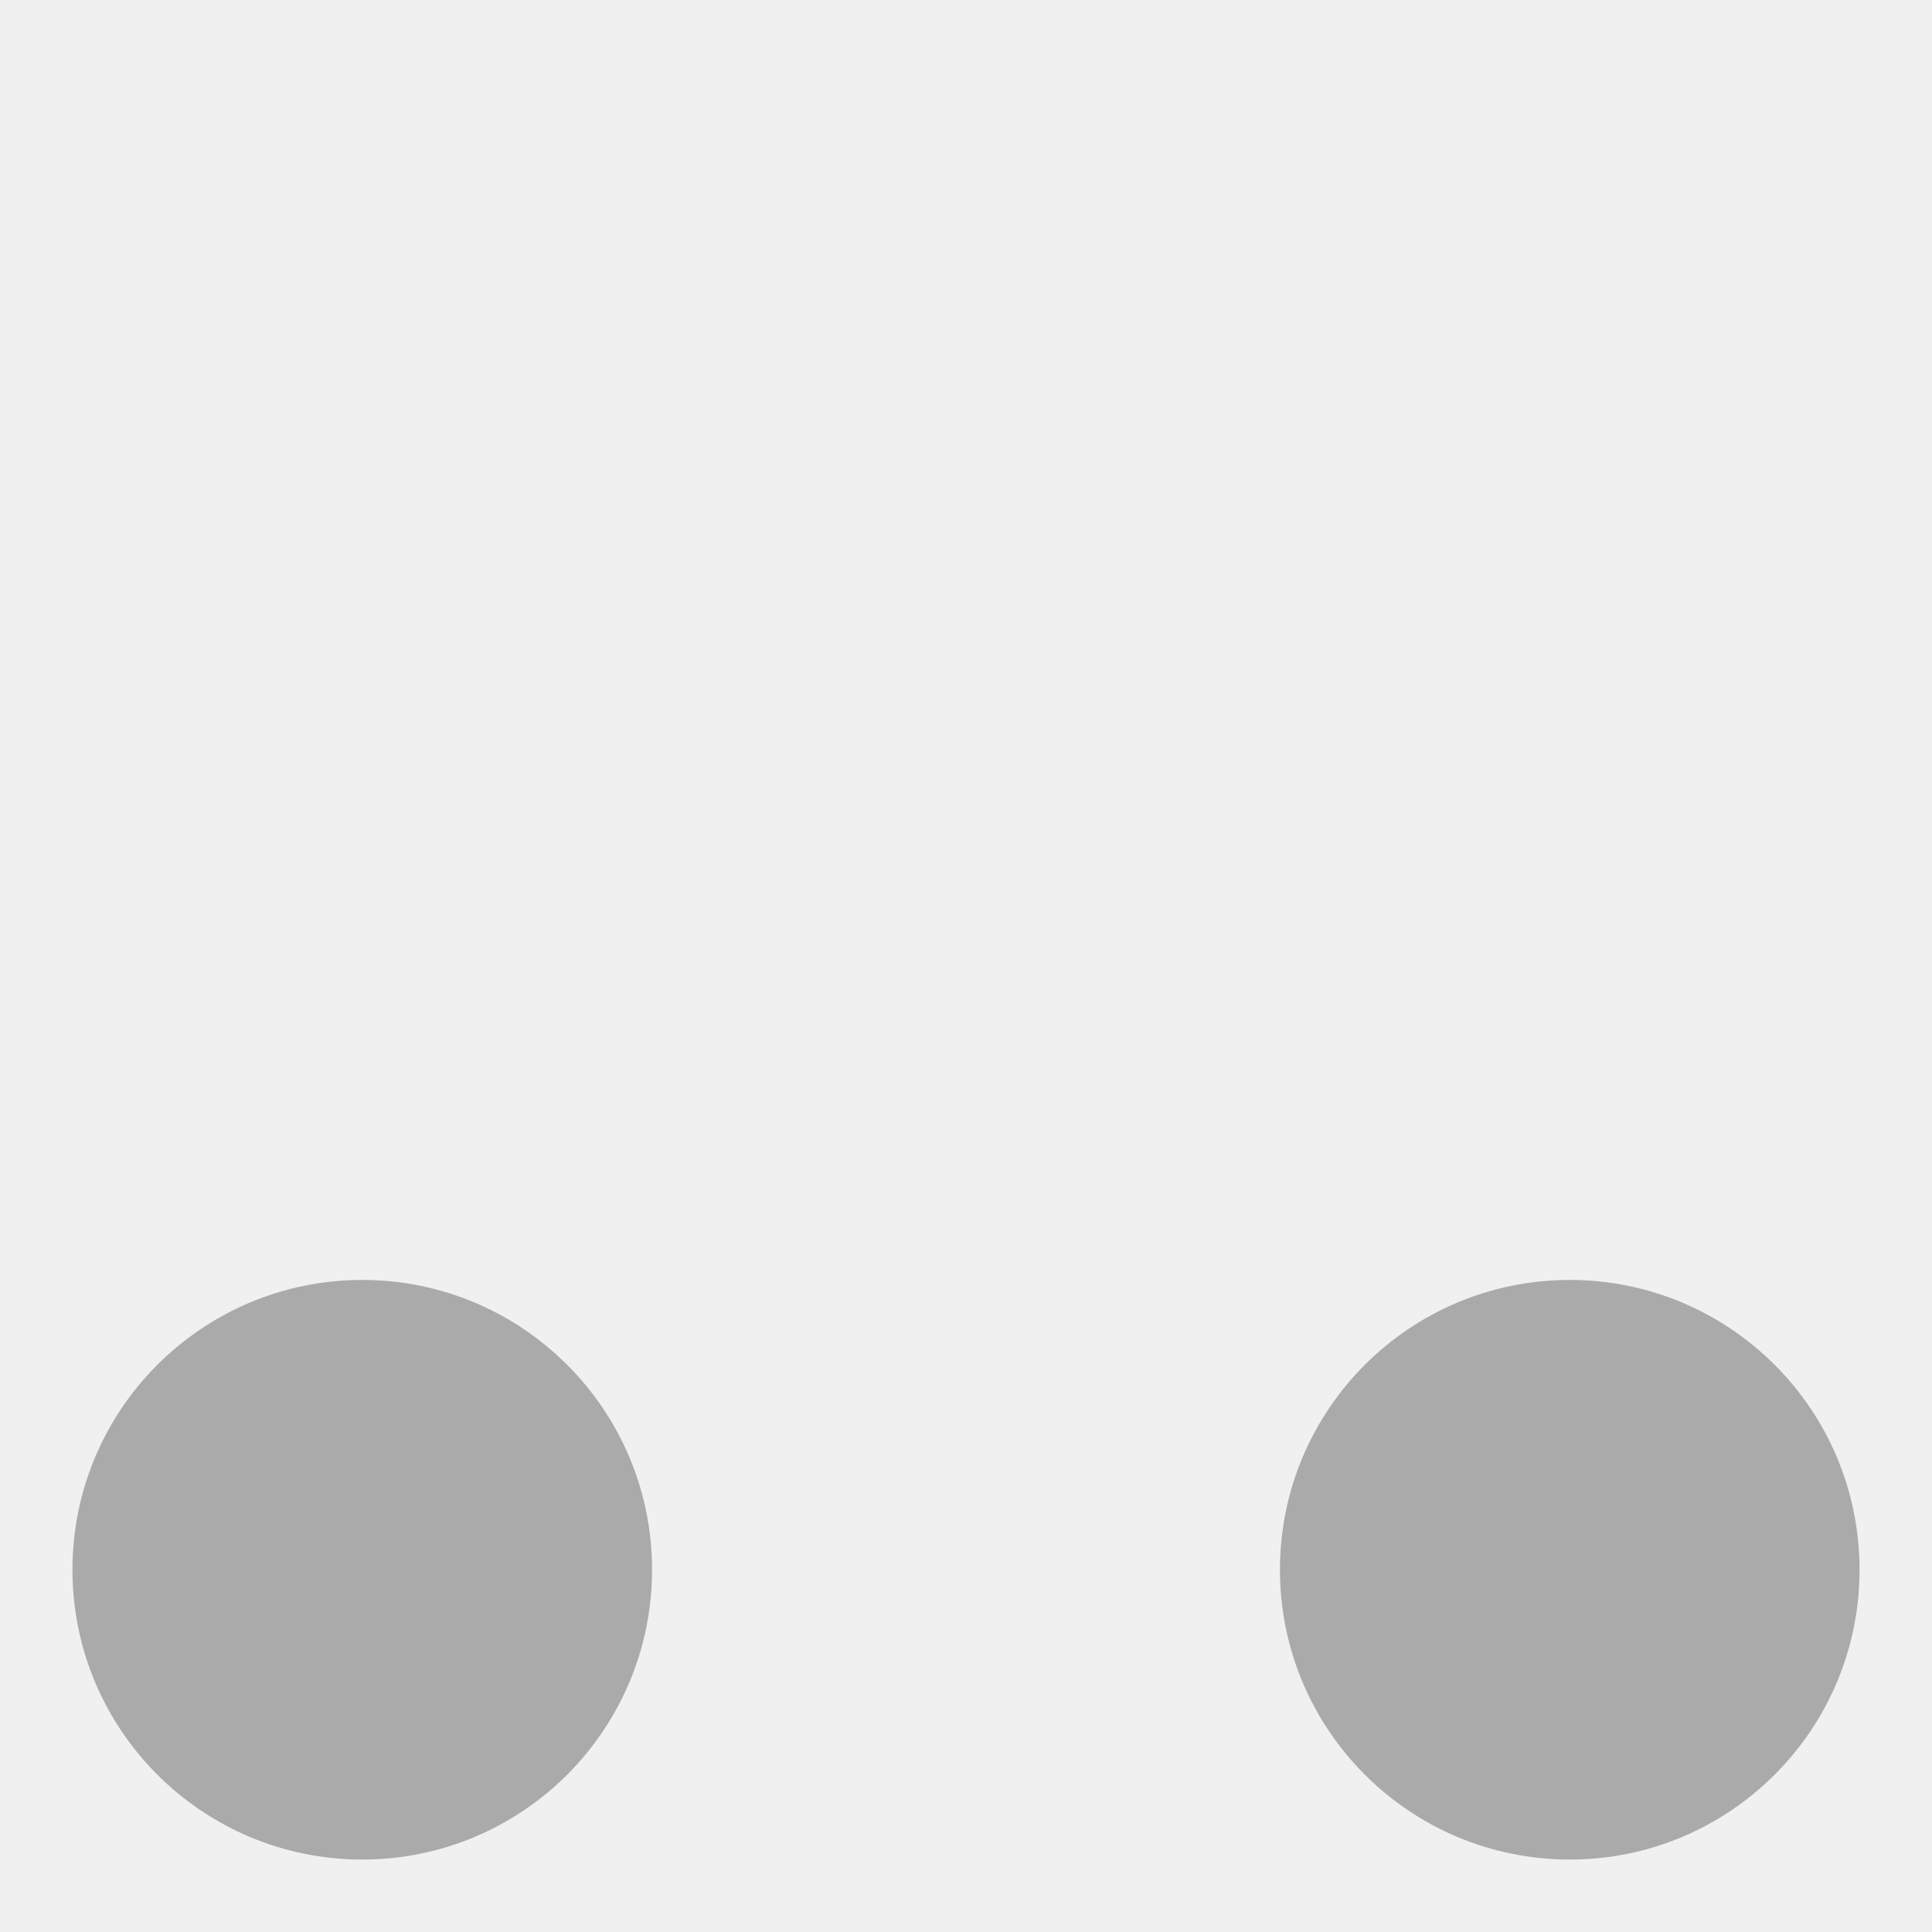
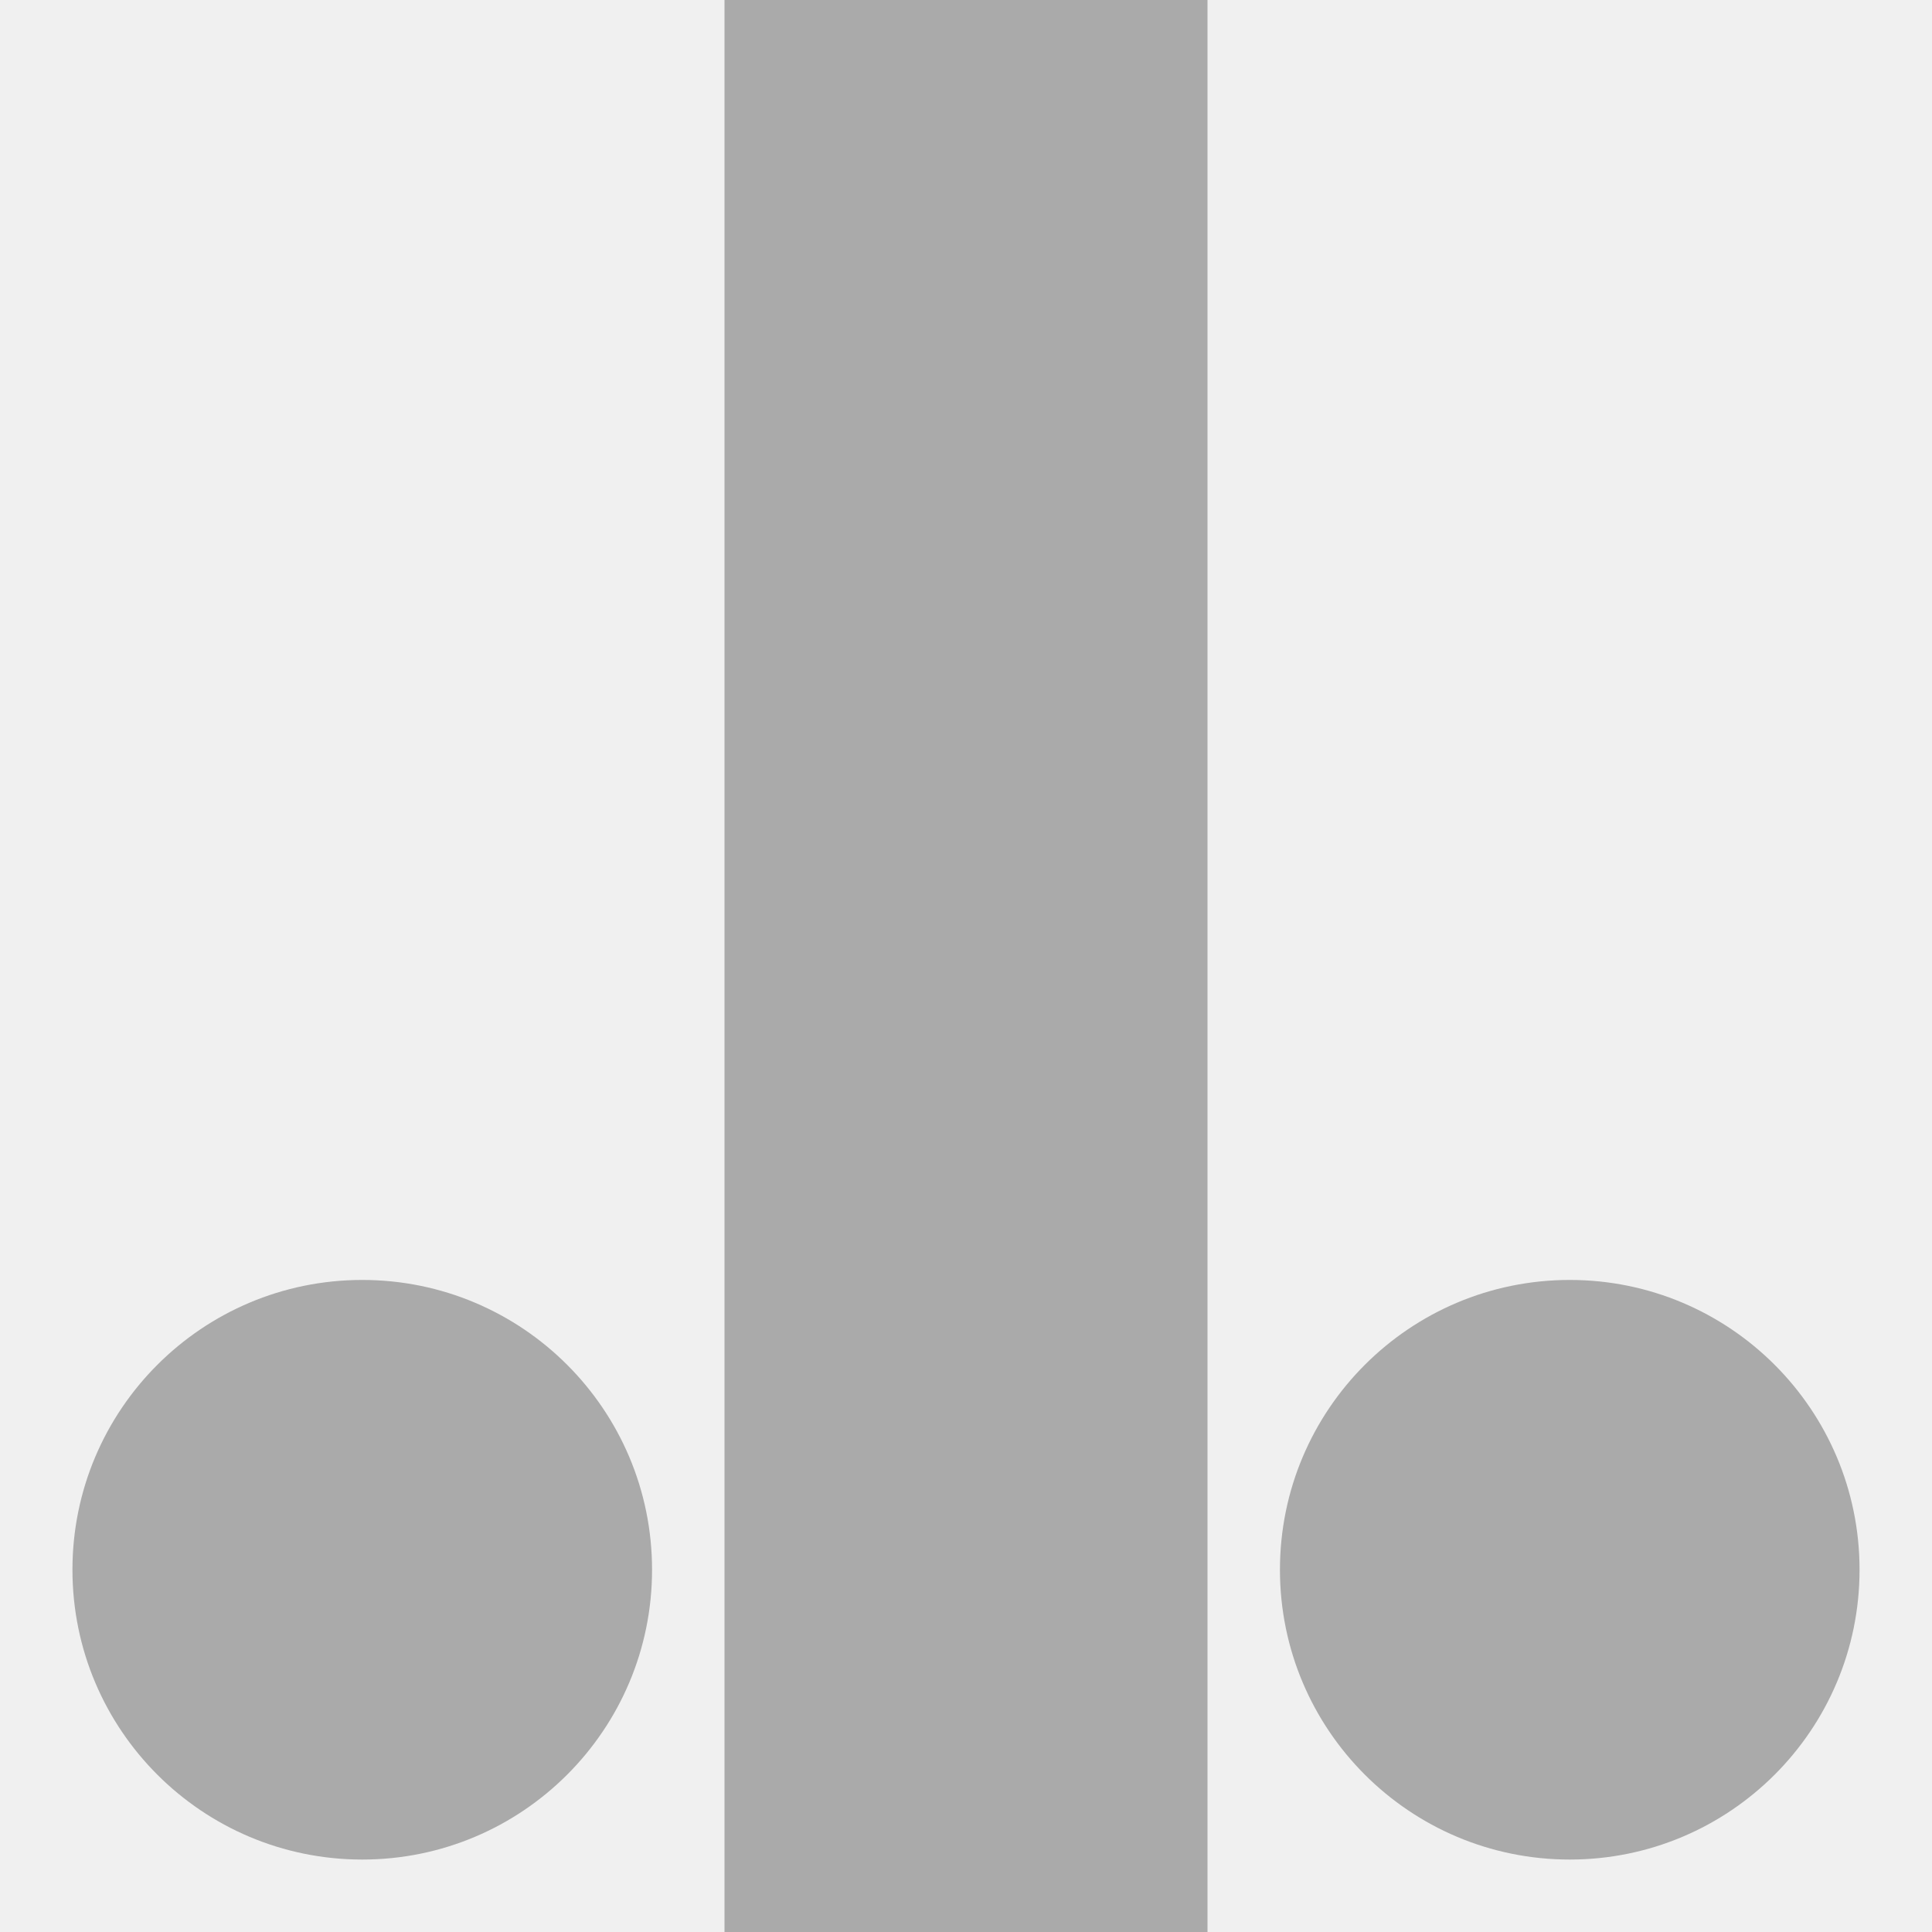
<svg xmlns="http://www.w3.org/2000/svg" version="1.1" id="layer1" x="0px" y="0px" viewBox="0 0 200 200" enable-background="new 0 0 200 200" xml:space="preserve">
  <g>
+     <rect class="color1" fill="#FFFFFF" fill-opacity="0" width="200" height="200" />
+     <rect class="color0" x="75" fill="#AAAAAA" width="50" height="200" />
    <circle class="color0" fill="#AAAAAA" cx="162.5" cy="162.5" r="30" />
    <circle class="color0" fill="#AAAAAA" cx="37.5" cy="162.5" r="30" />
  </g>
</svg>
